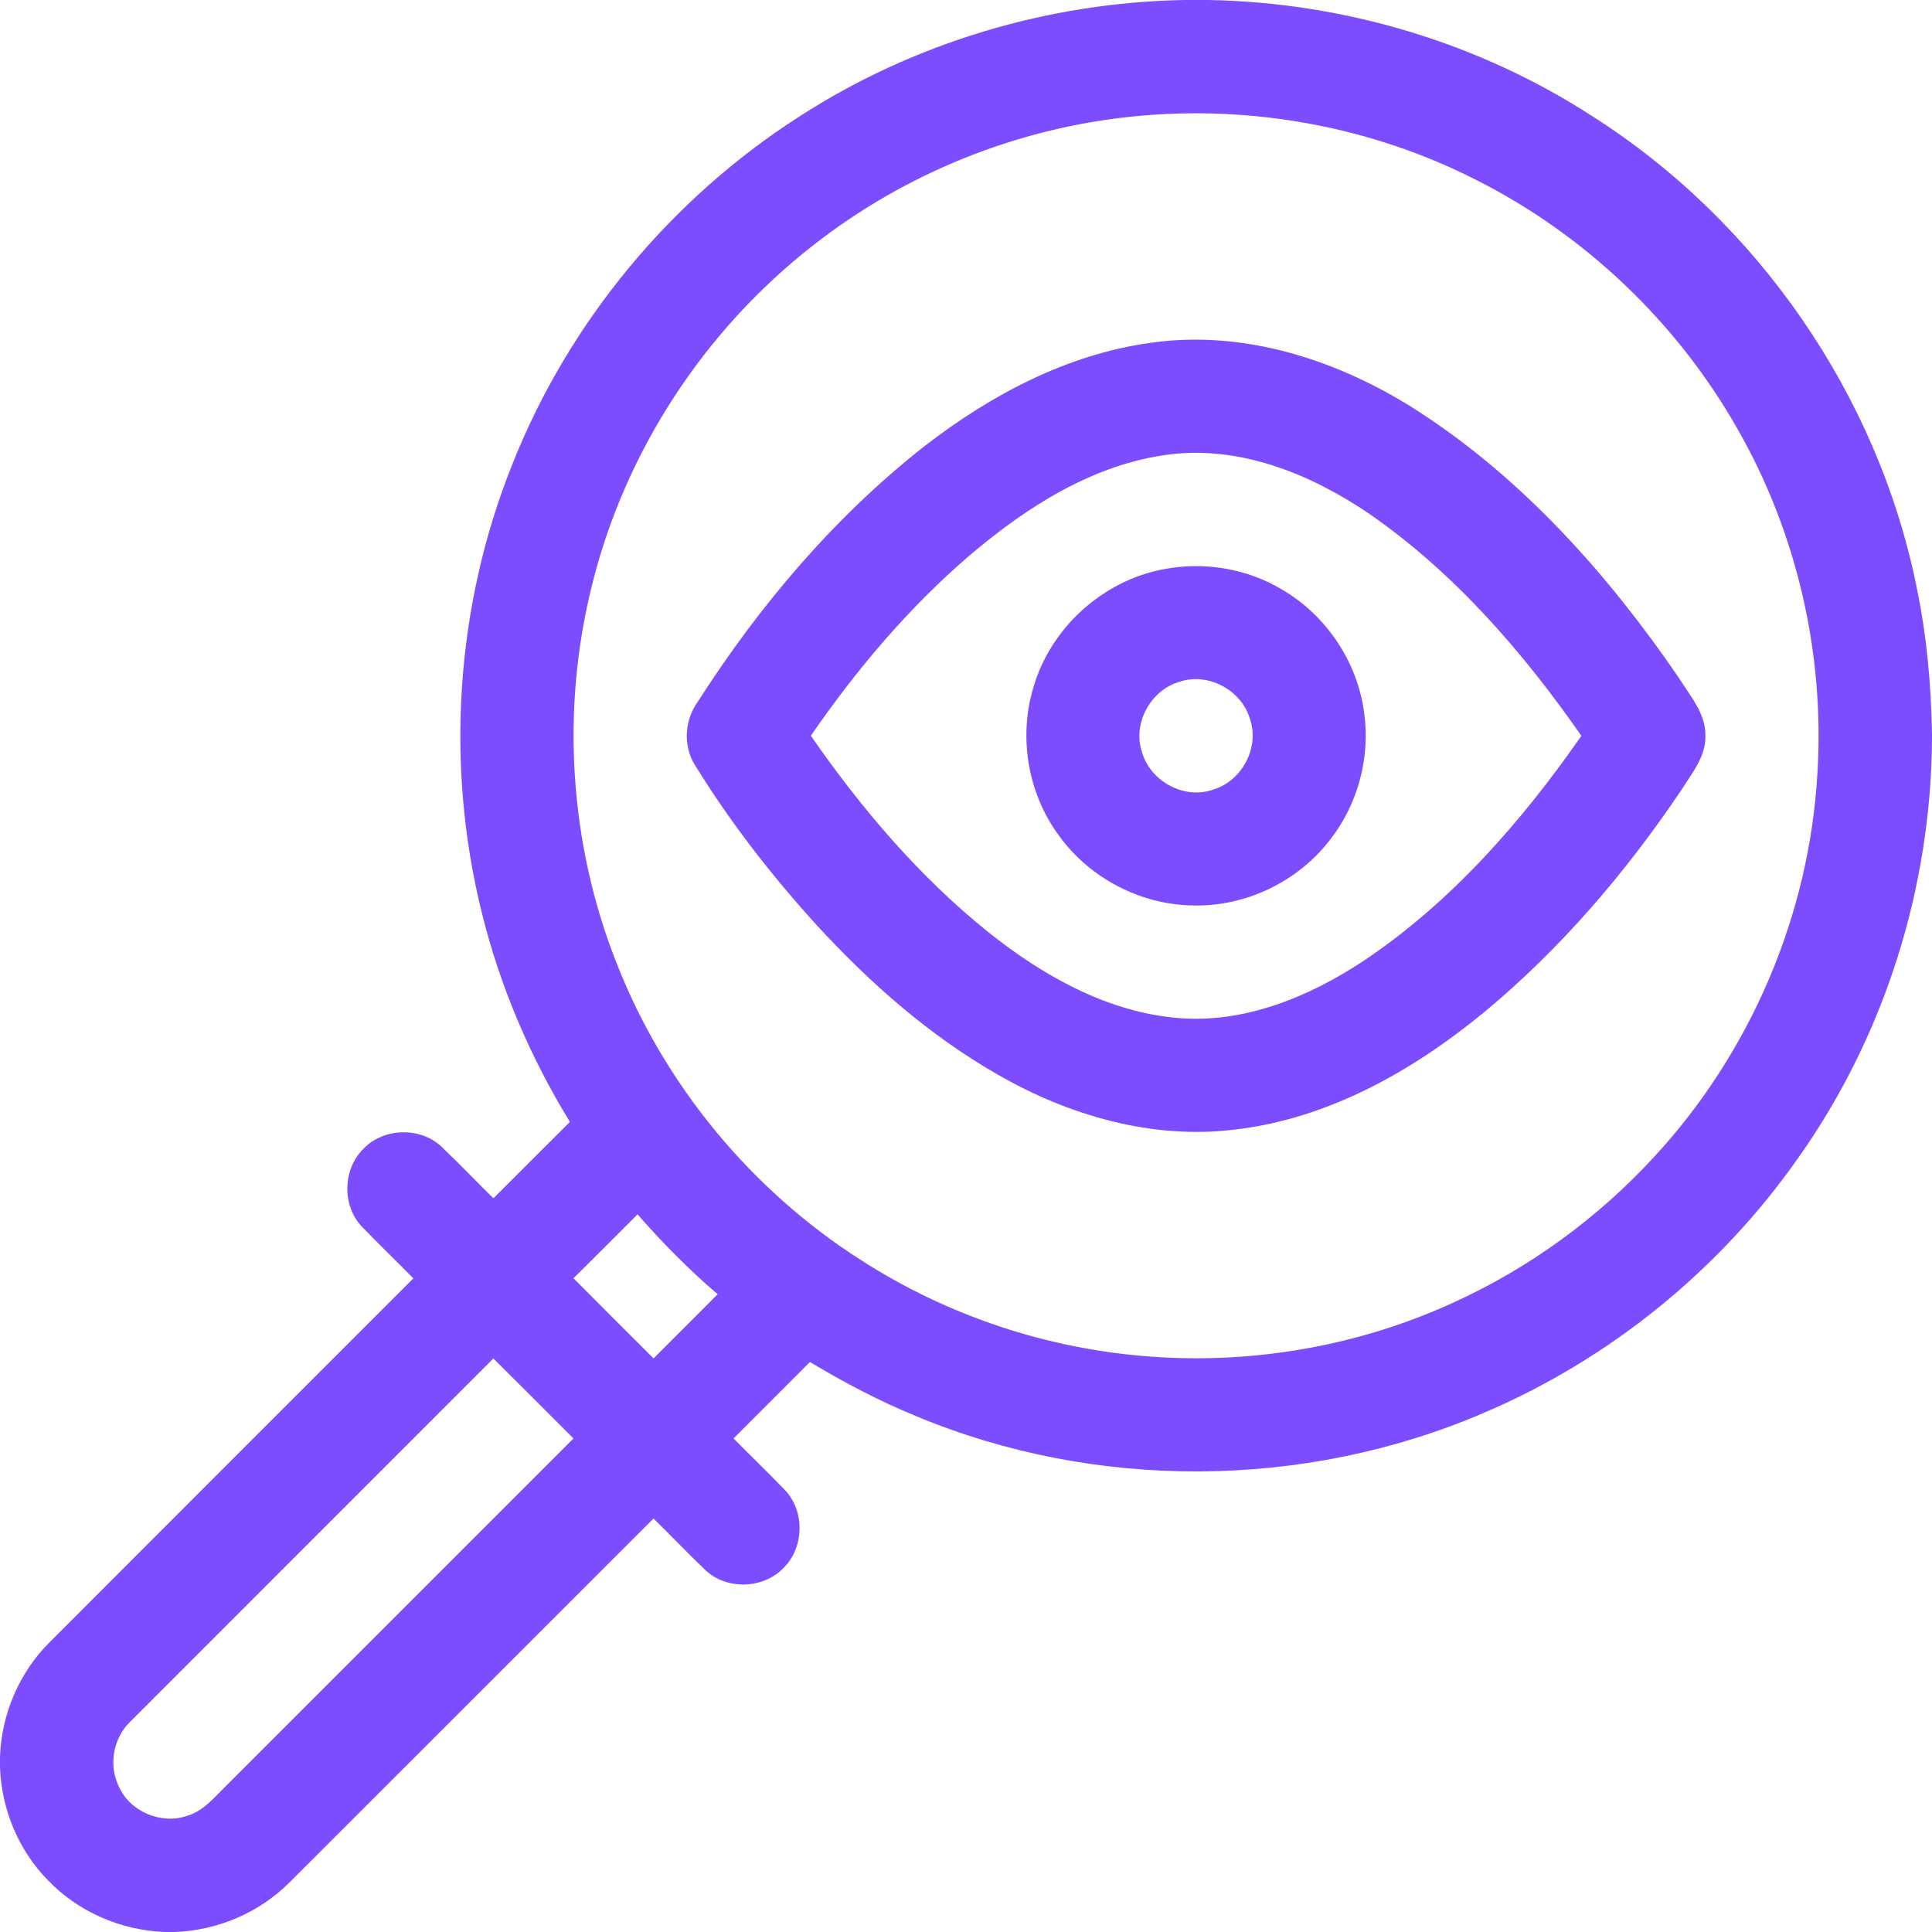
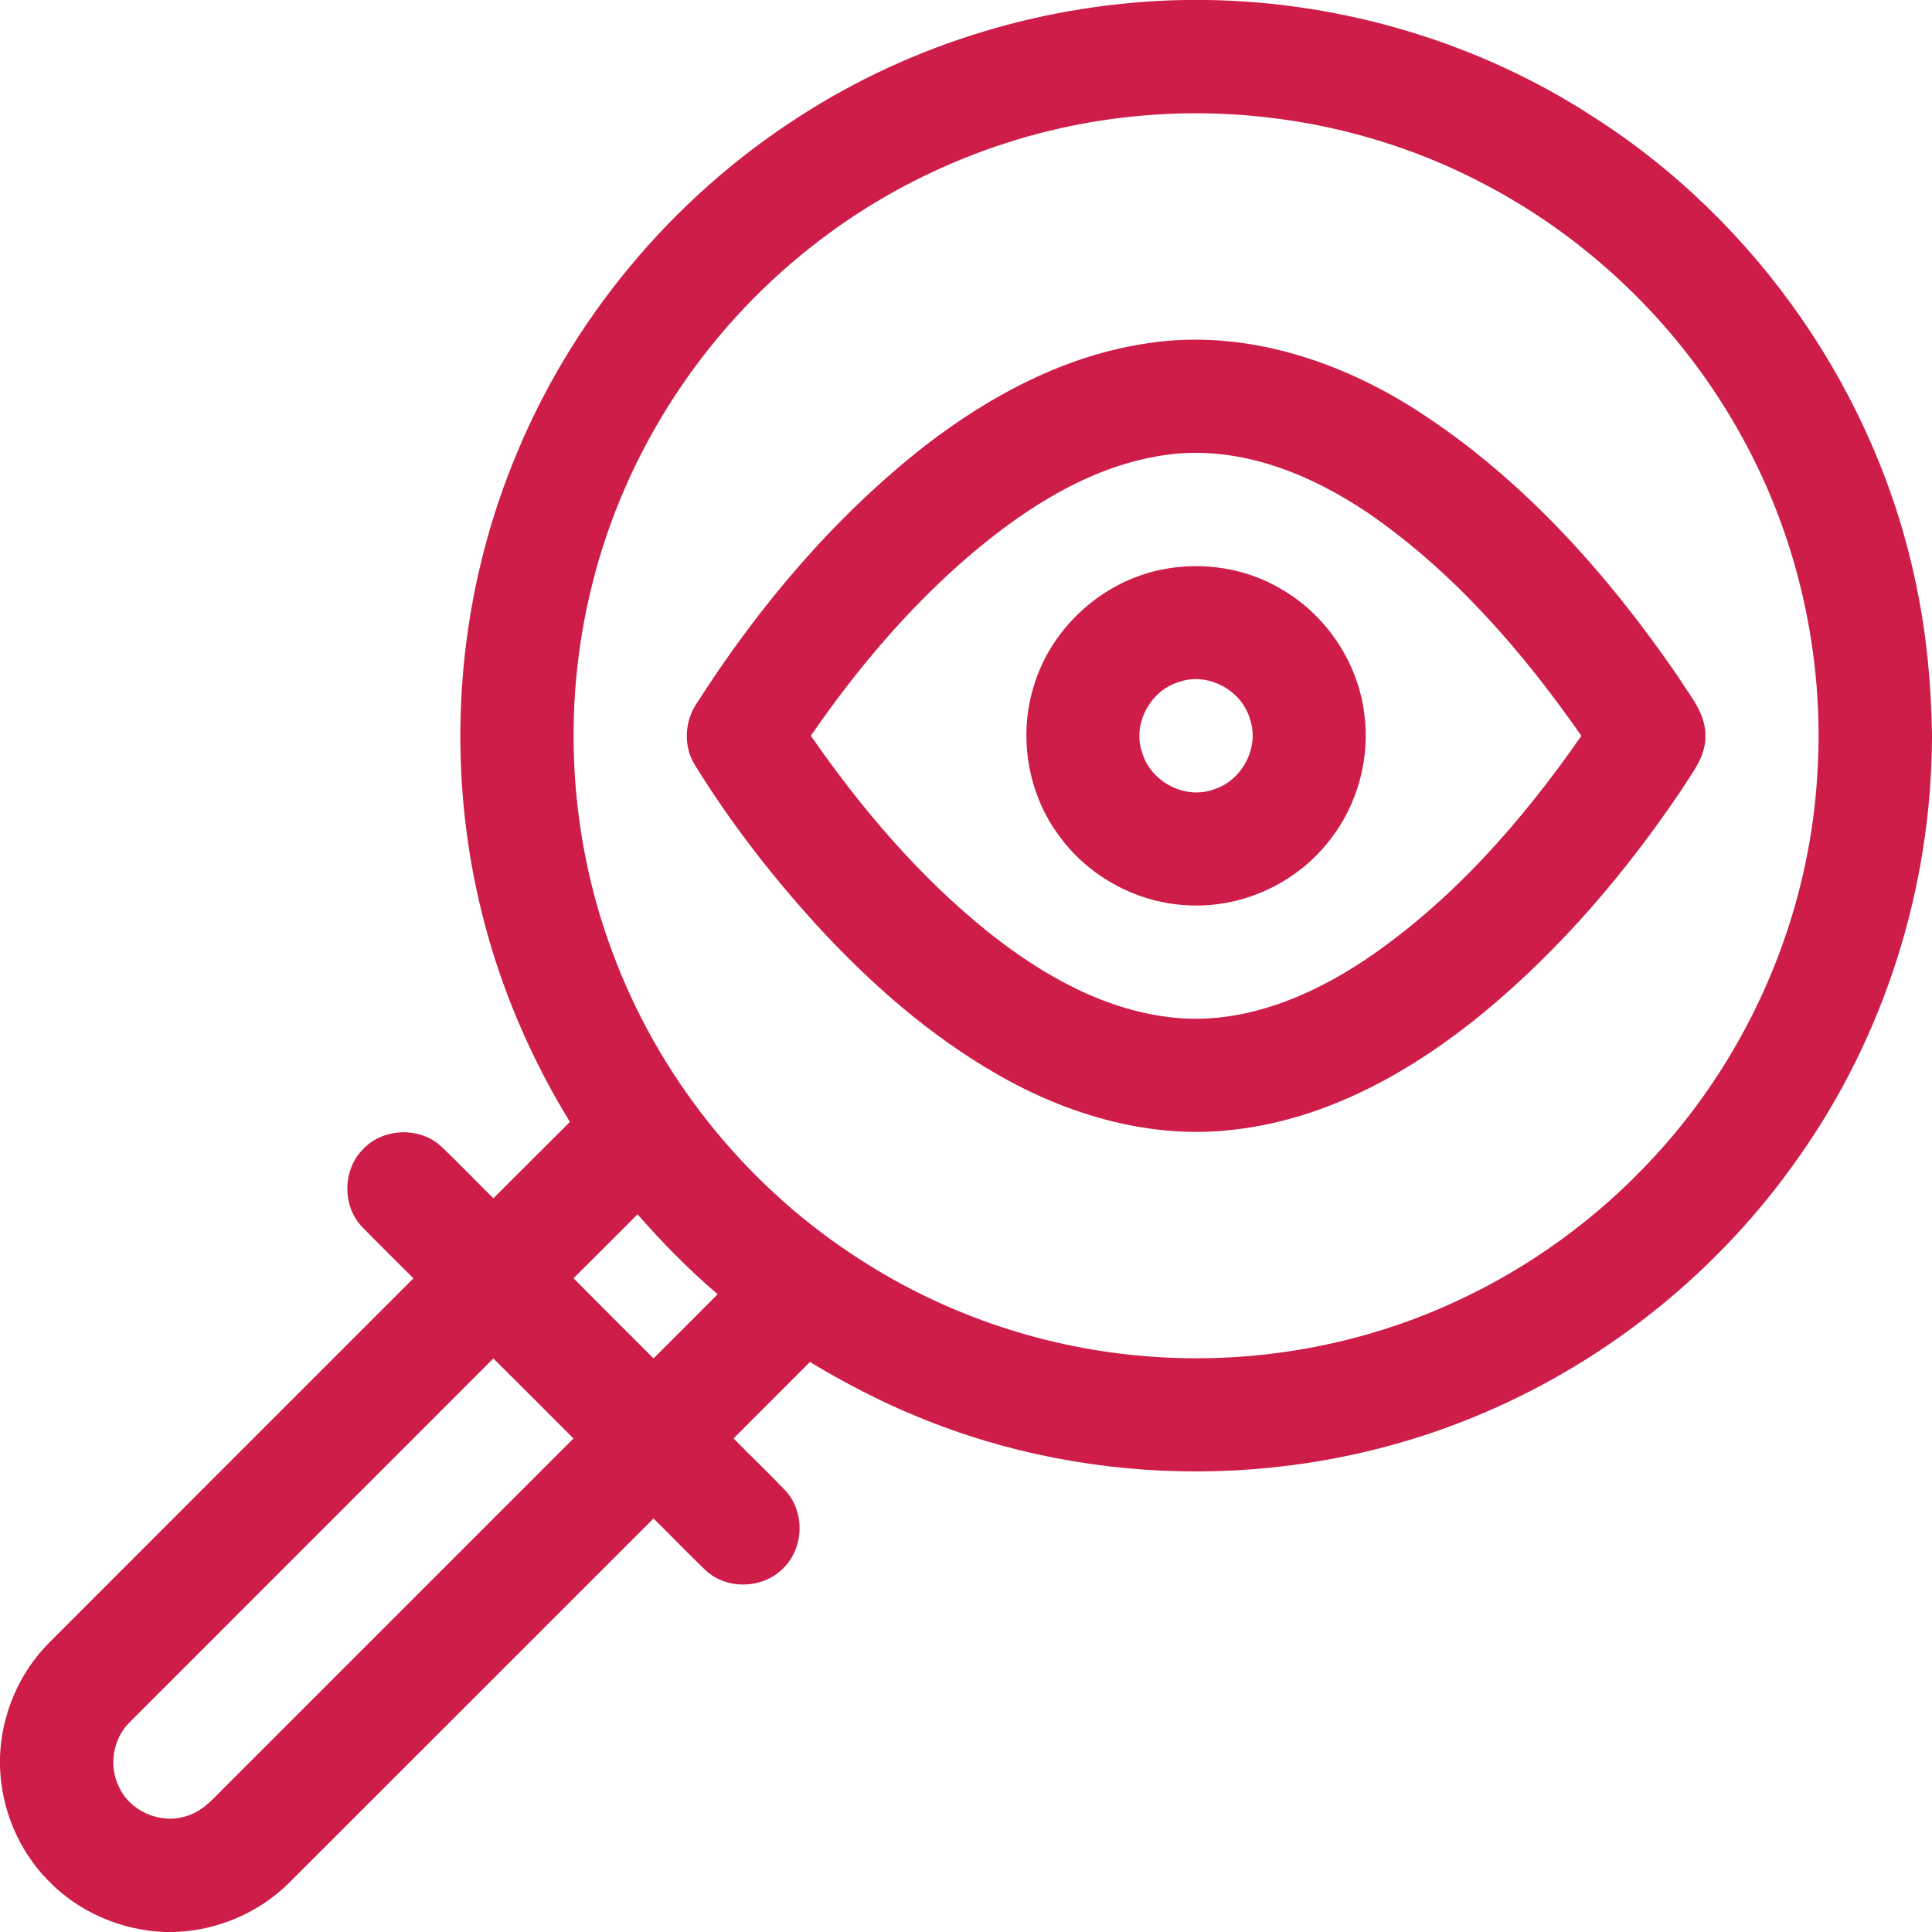
<svg xmlns="http://www.w3.org/2000/svg" width="60" height="60" viewBox="0 0 60 60" fill="none">
-   <path d="M36.777 0H37.533C41.742 0.076 45.928 1.323 49.462 3.616C54.579 6.875 58.301 12.247 59.515 18.195C59.832 19.706 59.975 21.251 60 22.794V22.924C59.978 27.55 58.532 32.16 55.86 35.939C53.414 39.44 49.97 42.232 46.037 43.896C40.5 46.263 34.017 46.301 28.458 43.982C27.312 43.514 26.214 42.935 25.153 42.298C24.364 43.091 23.571 43.88 22.781 44.672C23.312 45.213 23.862 45.737 24.386 46.285C25.003 46.942 24.973 48.067 24.331 48.696C23.705 49.348 22.573 49.385 21.91 48.765C21.362 48.24 20.838 47.69 20.296 47.159C16.528 50.922 12.768 54.69 8.999 58.452C8.058 59.4 6.751 59.956 5.418 60H5.112C3.758 59.948 2.427 59.375 1.489 58.393C0.572 57.463 0.043 56.18 0 54.877V54.557C0.047 53.232 0.6 51.935 1.542 51C5.304 47.23 9.074 43.468 12.838 39.701C12.307 39.16 11.76 38.636 11.235 38.091C10.613 37.431 10.644 36.297 11.296 35.667C11.925 35.02 13.056 34.992 13.713 35.613C14.261 36.136 14.784 36.683 15.323 37.214C16.116 36.425 16.904 35.631 17.699 34.842C16.47 32.837 15.533 30.649 14.968 28.364C13.819 23.76 14.149 18.797 15.921 14.393C17.672 9.989 20.84 6.171 24.828 3.616C28.371 1.327 32.562 0.075 36.777 0ZM35.221 3.614C31.594 3.971 28.082 5.387 25.221 7.645C21.865 10.27 19.409 14.027 18.387 18.166C17.415 22.041 17.681 26.217 19.157 29.931C20.632 33.689 23.325 36.953 26.726 39.125C29.414 40.861 32.543 41.9 35.733 42.13C38.938 42.368 42.202 41.796 45.125 40.458C47.487 39.386 49.627 37.828 51.38 35.917C54.361 32.691 56.189 28.423 56.44 24.035C56.675 20.318 55.805 16.538 53.951 13.306C52.082 10.017 49.23 7.296 45.852 5.592C42.595 3.93 38.857 3.25 35.221 3.614ZM17.81 39.698C18.636 40.531 19.467 41.357 20.296 42.186C20.959 41.523 21.625 40.86 22.287 40.194C21.396 39.43 20.57 38.596 19.8 37.712C19.137 38.374 18.477 39.04 17.81 39.698ZM4.027 53.486C3.513 53.992 3.369 54.825 3.687 55.473C4.025 56.255 4.995 56.668 5.797 56.397C6.293 56.257 6.629 55.85 6.98 55.502C10.59 51.892 14.2 48.284 17.809 44.673C16.982 43.843 16.153 43.014 15.322 42.188C11.558 45.955 7.792 49.719 4.027 53.486Z" fill="#7C4DFF" />
-   <path d="M35.702 10.651C38.641 10.218 41.61 11.196 44.061 12.783C47.313 14.892 49.938 17.842 52.118 21.019C52.467 21.591 52.976 22.14 52.963 22.853C52.979 23.504 52.536 24.02 52.211 24.543C50.489 27.099 48.464 29.471 46.085 31.44C43.863 33.268 41.229 34.753 38.328 35.082C35.766 35.394 33.179 34.638 30.97 33.364C28.864 32.157 27.025 30.537 25.387 28.757C23.977 27.21 22.685 25.549 21.586 23.767C21.205 23.168 21.26 22.362 21.67 21.793C23.586 18.8 25.923 16.041 28.727 13.843C30.764 12.27 33.127 11.011 35.702 10.651ZM30.119 17.243C28.222 18.869 26.597 20.795 25.181 22.849C26.746 25.106 28.547 27.226 30.694 28.949C32.381 30.295 34.364 31.42 36.553 31.613C38.632 31.797 40.652 30.963 42.356 29.835C45.069 28.016 47.256 25.518 49.111 22.852C47.289 20.238 45.16 17.782 42.527 15.959C40.719 14.728 38.536 13.836 36.312 14.114C33.96 14.411 31.891 15.739 30.119 17.243Z" fill="#7C4DFF" />
-   <path d="M36.151 17.675C37.392 17.438 38.721 17.653 39.807 18.305C41.183 19.103 42.158 20.552 42.364 22.131C42.561 23.516 42.173 24.973 41.31 26.074C40.312 27.382 38.675 28.168 37.031 28.119C35.409 28.093 33.831 27.264 32.885 25.948C31.921 24.648 31.624 22.889 32.095 21.342C32.63 19.493 34.257 18.023 36.151 17.675ZM36.615 21.179C35.722 21.442 35.159 22.489 35.471 23.375C35.734 24.271 36.786 24.838 37.673 24.523C38.569 24.26 39.129 23.208 38.816 22.322C38.555 21.425 37.501 20.865 36.615 21.179Z" fill="#7C4DFF" />
+   <path d="M36.777 0H37.533C41.742 0.076 45.928 1.323 49.462 3.616C54.579 6.875 58.301 12.247 59.515 18.195C59.832 19.706 59.975 21.251 60 22.794V22.924C59.978 27.55 58.532 32.16 55.86 35.939C53.414 39.44 49.97 42.232 46.037 43.896C40.5 46.263 34.017 46.301 28.458 43.982C27.312 43.514 26.214 42.935 25.153 42.298C24.364 43.091 23.571 43.88 22.781 44.672C23.312 45.213 23.862 45.737 24.386 46.285C25.003 46.942 24.973 48.067 24.331 48.696C23.705 49.348 22.573 49.385 21.91 48.765C21.362 48.24 20.838 47.69 20.296 47.159C16.528 50.922 12.768 54.69 8.999 58.452C8.058 59.4 6.751 59.956 5.418 60H5.112C3.758 59.948 2.427 59.375 1.489 58.393C0.572 57.463 0.043 56.18 0 54.877V54.557C0.047 53.232 0.6 51.935 1.542 51C5.304 47.23 9.074 43.468 12.838 39.701C12.307 39.16 11.76 38.636 11.235 38.091C10.613 37.431 10.644 36.297 11.296 35.667C11.925 35.02 13.056 34.992 13.713 35.613C14.261 36.136 14.784 36.683 15.323 37.214C16.116 36.425 16.904 35.631 17.699 34.842C16.47 32.837 15.533 30.649 14.968 28.364C13.819 23.76 14.149 18.797 15.921 14.393C17.672 9.989 20.84 6.171 24.828 3.616C28.371 1.327 32.562 0.075 36.777 0ZM35.221 3.614C31.594 3.971 28.082 5.387 25.221 7.645C21.865 10.27 19.409 14.027 18.387 18.166C17.415 22.041 17.681 26.217 19.157 29.931C20.632 33.689 23.325 36.953 26.726 39.125C29.414 40.861 32.543 41.9 35.733 42.13C38.938 42.368 42.202 41.796 45.125 40.458C47.487 39.386 49.627 37.828 51.38 35.917C54.361 32.691 56.189 28.423 56.44 24.035C56.675 20.318 55.805 16.538 53.951 13.306C52.082 10.017 49.23 7.296 45.852 5.592C42.595 3.93 38.857 3.25 35.221 3.614ZM17.81 39.698C18.636 40.531 19.467 41.357 20.296 42.186C20.959 41.523 21.625 40.86 22.287 40.194C21.396 39.43 20.57 38.596 19.8 37.712C19.137 38.374 18.477 39.04 17.81 39.698ZM4.027 53.486C3.513 53.992 3.369 54.825 3.687 55.473C4.025 56.255 4.995 56.668 5.797 56.397C6.293 56.257 6.629 55.85 6.98 55.502C10.59 51.892 14.2 48.284 17.809 44.673C16.982 43.843 16.153 43.014 15.322 42.188C11.558 45.955 7.792 49.719 4.027 53.486Z" fill="#ce1d49" />
+   <path d="M35.702 10.651C38.641 10.218 41.61 11.196 44.061 12.783C47.313 14.892 49.938 17.842 52.118 21.019C52.467 21.591 52.976 22.14 52.963 22.853C52.979 23.504 52.536 24.02 52.211 24.543C50.489 27.099 48.464 29.471 46.085 31.44C43.863 33.268 41.229 34.753 38.328 35.082C35.766 35.394 33.179 34.638 30.97 33.364C28.864 32.157 27.025 30.537 25.387 28.757C23.977 27.21 22.685 25.549 21.586 23.767C21.205 23.168 21.26 22.362 21.67 21.793C23.586 18.8 25.923 16.041 28.727 13.843C30.764 12.27 33.127 11.011 35.702 10.651ZM30.119 17.243C28.222 18.869 26.597 20.795 25.181 22.849C26.746 25.106 28.547 27.226 30.694 28.949C32.381 30.295 34.364 31.42 36.553 31.613C38.632 31.797 40.652 30.963 42.356 29.835C45.069 28.016 47.256 25.518 49.111 22.852C47.289 20.238 45.16 17.782 42.527 15.959C40.719 14.728 38.536 13.836 36.312 14.114C33.96 14.411 31.891 15.739 30.119 17.243Z" fill="#ce1d49" />
+   <path d="M36.151 17.675C37.392 17.438 38.721 17.653 39.807 18.305C41.183 19.103 42.158 20.552 42.364 22.131C42.561 23.516 42.173 24.973 41.31 26.074C40.312 27.382 38.675 28.168 37.031 28.119C35.409 28.093 33.831 27.264 32.885 25.948C31.921 24.648 31.624 22.889 32.095 21.342C32.63 19.493 34.257 18.023 36.151 17.675ZM36.615 21.179C35.722 21.442 35.159 22.489 35.471 23.375C35.734 24.271 36.786 24.838 37.673 24.523C38.569 24.26 39.129 23.208 38.816 22.322C38.555 21.425 37.501 20.865 36.615 21.179Z" fill="#ce1d49" />
</svg>
